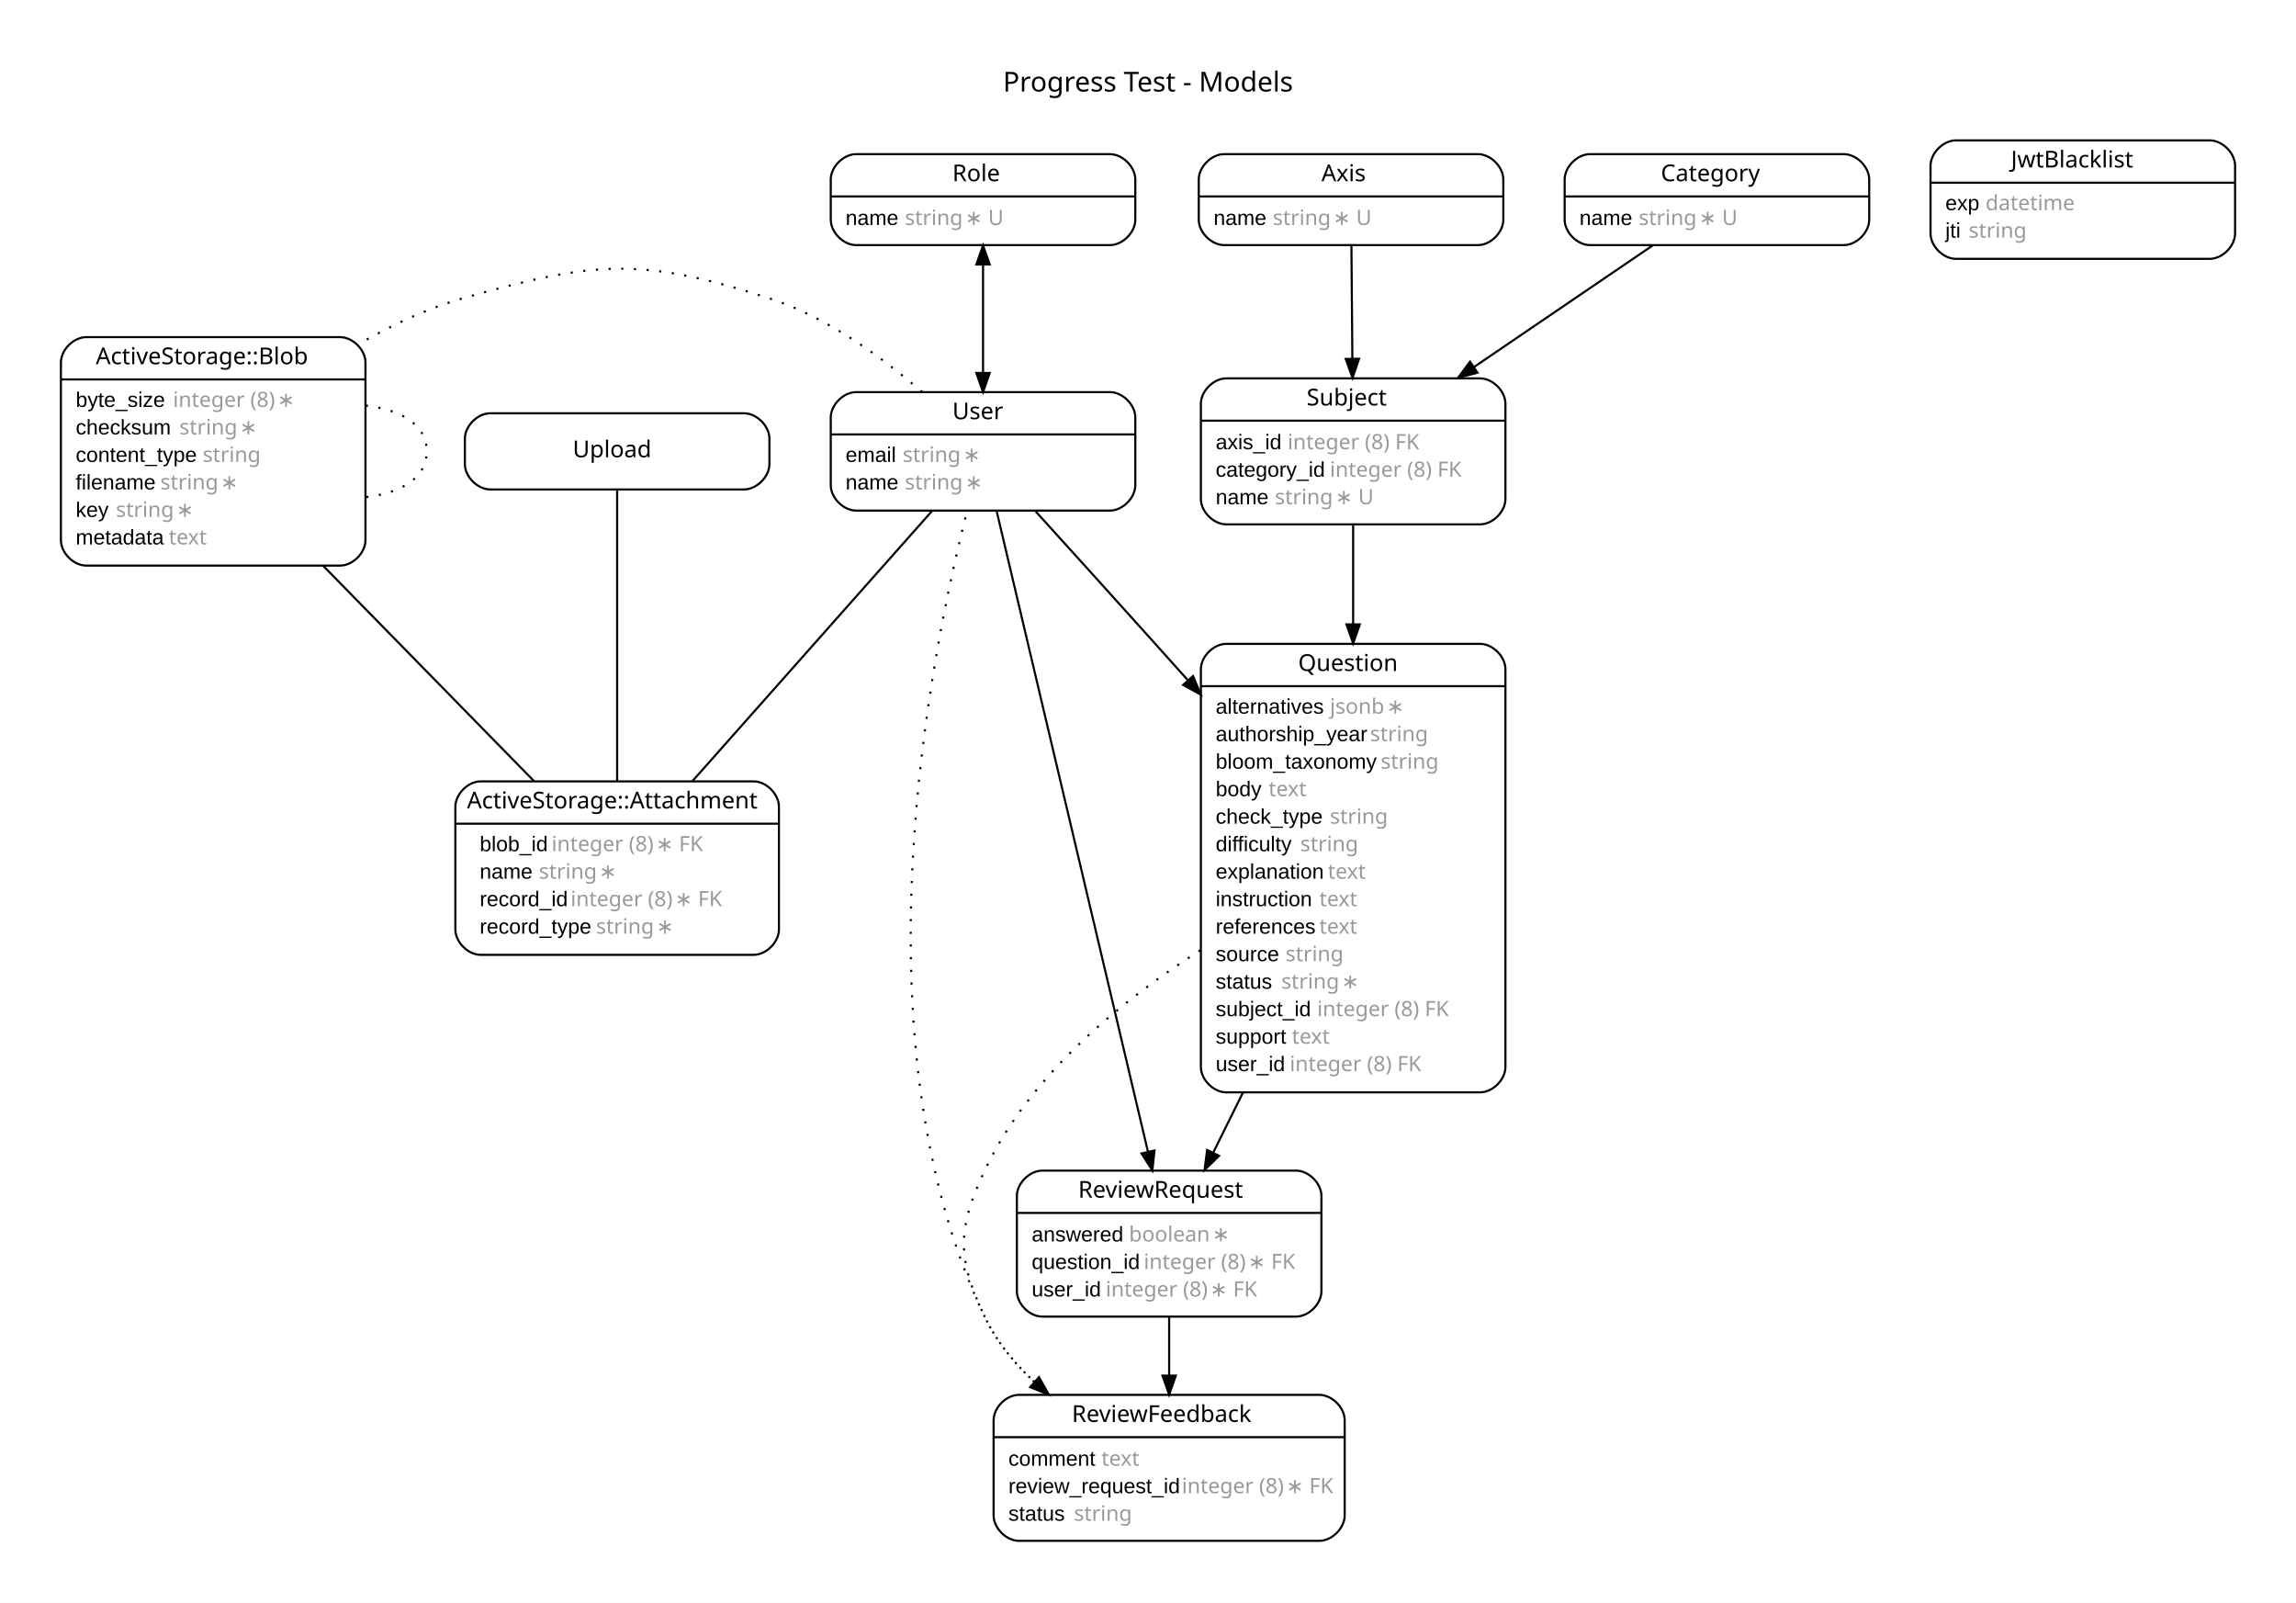
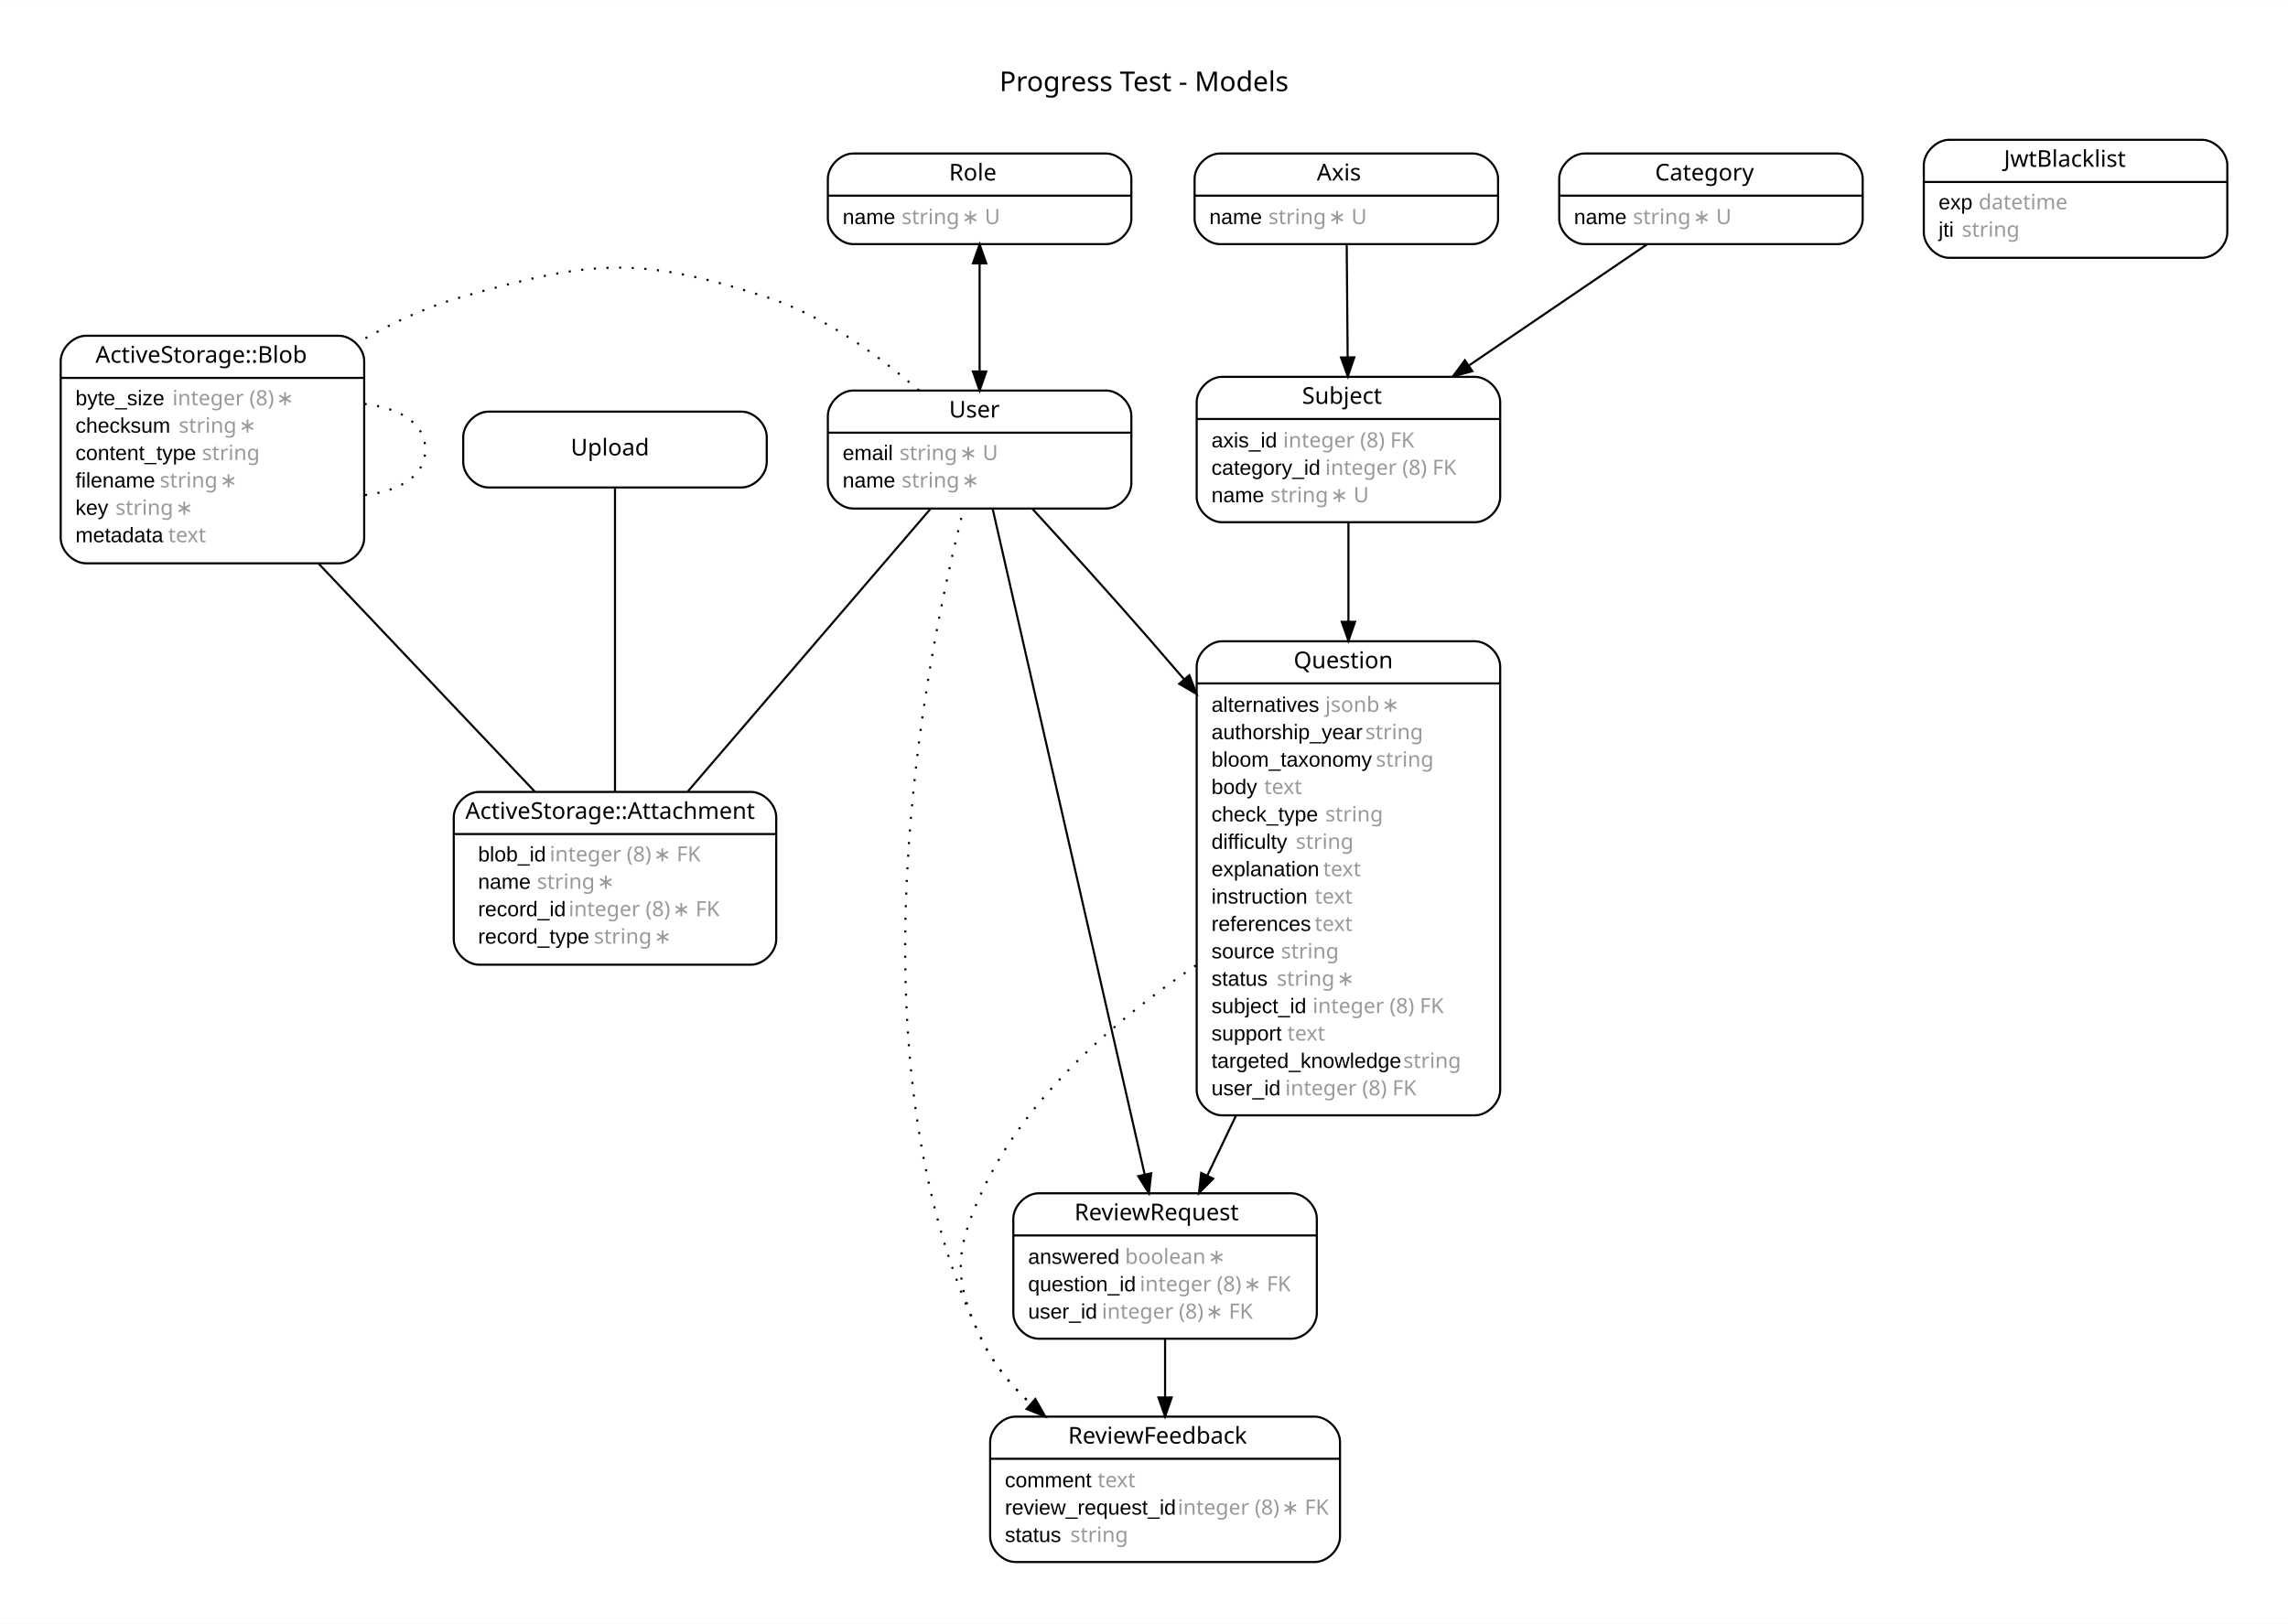
- <svg xmlns="http://www.w3.org/2000/svg" width="1086pt" height="758pt" viewBox="0.00 0.00 1085.60 757.60">
-   <g id="graph0" class="graph" transform="scale(1 1) rotate(0) translate(28.8 728.8)">
-     <polygon fill="white" stroke="transparent" points="-28.8,28.8 -28.8,-728.8 1056.8,-728.8 1056.8,28.8 -28.8,28.8" />
-     <text text-anchor="middle" x="514" y="-685.6" font-family="Arial Bold" font-size="13.00">Progress Test - Models</text>
+ <svg xmlns="http://www.w3.org/2000/svg" width="1086pt" height="771pt" viewBox="0.00 0.00 1085.60 770.60">
+   <g id="graph0" class="graph" transform="scale(1 1) rotate(0) translate(28.8 741.8)">
+     <polygon fill="white" stroke="transparent" points="-28.8,28.8 -28.8,-741.8 1056.8,-741.8 1056.8,28.8 -28.8,28.8" />
+     <text text-anchor="middle" x="514" y="-698.6" font-family="Arial Bold" font-size="13.00">Progress Test - Models</text>
    <g id="node1" class="node">
-       <path fill="none" stroke="black" d="M198.5,-277.5C198.5,-277.5 327.5,-277.5 327.5,-277.5 333.5,-277.5 339.5,-283.5 339.5,-289.5 339.5,-289.5 339.5,-347.5 339.5,-347.5 339.5,-353.5 333.5,-359.5 327.5,-359.5 327.5,-359.5 198.5,-359.5 198.5,-359.5 192.5,-359.5 186.5,-353.5 186.5,-347.5 186.5,-347.5 186.5,-289.5 186.5,-289.5 186.5,-283.5 192.5,-277.5 198.5,-277.5" />
-       <text text-anchor="start" x="192" y="-346.7" font-family="Arial Bold" font-size="11.00">ActiveStorage::Attachment</text>
-       <polyline fill="none" stroke="black" points="186.5,-339.5 339.5,-339.5 " />
-       <text text-anchor="start" x="198" y="-326.5" font-family="Arial" font-size="10.00">blob_id </text>
-       <text text-anchor="start" x="232" y="-326.5" font-family="Arial Italic" font-size="10.00" fill="#999999">integer (8) ∗ FK</text>
-       <text text-anchor="start" x="198" y="-313.5" font-family="Arial" font-size="10.00">name </text>
-       <text text-anchor="start" x="226" y="-313.5" font-family="Arial Italic" font-size="10.00" fill="#999999">string ∗</text>
-       <text text-anchor="start" x="198" y="-300.5" font-family="Arial" font-size="10.00">record_id </text>
-       <text text-anchor="start" x="241" y="-300.5" font-family="Arial Italic" font-size="10.00" fill="#999999">integer (8) ∗ FK</text>
-       <text text-anchor="start" x="198" y="-287.5" font-family="Arial" font-size="10.00">record_type </text>
-       <text text-anchor="start" x="253" y="-287.5" font-family="Arial Italic" font-size="10.00" fill="#999999">string ∗</text>
+       <path fill="none" stroke="black" d="M198.5,-284C198.5,-284 327.5,-284 327.5,-284 333.5,-284 339.5,-290 339.5,-296 339.5,-296 339.5,-354 339.5,-354 339.5,-360 333.5,-366 327.5,-366 327.5,-366 198.5,-366 198.5,-366 192.5,-366 186.5,-360 186.5,-354 186.5,-354 186.5,-296 186.5,-296 186.5,-290 192.5,-284 198.5,-284" />
+       <text text-anchor="start" x="192" y="-353.2" font-family="Arial Bold" font-size="11.00">ActiveStorage::Attachment</text>
+       <polyline fill="none" stroke="black" points="186.5,-346 339.5,-346 " />
+       <text text-anchor="start" x="198" y="-333" font-family="Arial" font-size="10.00">blob_id </text>
+       <text text-anchor="start" x="232" y="-333" font-family="Arial Italic" font-size="10.00" fill="#999999">integer (8) ∗ FK</text>
+       <text text-anchor="start" x="198" y="-320" font-family="Arial" font-size="10.00">name </text>
+       <text text-anchor="start" x="226" y="-320" font-family="Arial Italic" font-size="10.00" fill="#999999">string ∗</text>
+       <text text-anchor="start" x="198" y="-307" font-family="Arial" font-size="10.00">record_id </text>
+       <text text-anchor="start" x="241" y="-307" font-family="Arial Italic" font-size="10.00" fill="#999999">integer (8) ∗ FK</text>
+       <text text-anchor="start" x="198" y="-294" font-family="Arial" font-size="10.00">record_type </text>
+       <text text-anchor="start" x="253" y="-294" font-family="Arial Italic" font-size="10.00" fill="#999999">string ∗</text>
    </g>
    <g id="node2" class="node">
-       <path fill="none" stroke="black" d="M12,-461.5C12,-461.5 132,-461.5 132,-461.5 138,-461.5 144,-467.5 144,-473.5 144,-473.5 144,-557.5 144,-557.5 144,-563.5 138,-569.5 132,-569.5 132,-569.5 12,-569.5 12,-569.5 6,-569.5 0,-563.5 0,-557.5 0,-557.5 0,-473.5 0,-473.5 0,-467.5 6,-461.5 12,-461.5" />
-       <text text-anchor="start" x="16.5" y="-556.7" font-family="Arial Bold" font-size="11.00">ActiveStorage::Blob</text>
-       <polyline fill="none" stroke="black" points="0,-549.5 144,-549.5 " />
-       <text text-anchor="start" x="7" y="-536.5" font-family="Arial" font-size="10.00">byte_size </text>
-       <text text-anchor="start" x="53" y="-536.5" font-family="Arial Italic" font-size="10.00" fill="#999999">integer (8) ∗</text>
-       <text text-anchor="start" x="7" y="-523.5" font-family="Arial" font-size="10.00">checksum </text>
-       <text text-anchor="start" x="56" y="-523.5" font-family="Arial Italic" font-size="10.00" fill="#999999">string ∗</text>
-       <text text-anchor="start" x="7" y="-510.5" font-family="Arial" font-size="10.00">content_type </text>
-       <text text-anchor="start" x="67" y="-510.5" font-family="Arial Italic" font-size="10.00" fill="#999999">string</text>
-       <text text-anchor="start" x="7" y="-497.5" font-family="Arial" font-size="10.00">filename </text>
-       <text text-anchor="start" x="47" y="-497.5" font-family="Arial Italic" font-size="10.00" fill="#999999">string ∗</text>
-       <text text-anchor="start" x="7" y="-484.5" font-family="Arial" font-size="10.00">key </text>
-       <text text-anchor="start" x="26" y="-484.5" font-family="Arial Italic" font-size="10.00" fill="#999999">string ∗</text>
-       <text text-anchor="start" x="7" y="-471.5" font-family="Arial" font-size="10.00">metadata </text>
-       <text text-anchor="start" x="51" y="-471.5" font-family="Arial Italic" font-size="10.00" fill="#999999">text</text>
+       <path fill="none" stroke="black" d="M12,-474.5C12,-474.5 132,-474.5 132,-474.5 138,-474.5 144,-480.5 144,-486.5 144,-486.5 144,-570.5 144,-570.5 144,-576.5 138,-582.5 132,-582.5 132,-582.5 12,-582.5 12,-582.5 6,-582.5 0,-576.5 0,-570.5 0,-570.5 0,-486.5 0,-486.5 0,-480.5 6,-474.5 12,-474.5" />
+       <text text-anchor="start" x="16.5" y="-569.7" font-family="Arial Bold" font-size="11.00">ActiveStorage::Blob</text>
+       <polyline fill="none" stroke="black" points="0,-562.5 144,-562.5 " />
+       <text text-anchor="start" x="7" y="-549.5" font-family="Arial" font-size="10.00">byte_size </text>
+       <text text-anchor="start" x="53" y="-549.5" font-family="Arial Italic" font-size="10.00" fill="#999999">integer (8) ∗</text>
+       <text text-anchor="start" x="7" y="-536.5" font-family="Arial" font-size="10.00">checksum </text>
+       <text text-anchor="start" x="56" y="-536.5" font-family="Arial Italic" font-size="10.00" fill="#999999">string ∗</text>
+       <text text-anchor="start" x="7" y="-523.5" font-family="Arial" font-size="10.00">content_type </text>
+       <text text-anchor="start" x="67" y="-523.5" font-family="Arial Italic" font-size="10.00" fill="#999999">string</text>
+       <text text-anchor="start" x="7" y="-510.5" font-family="Arial" font-size="10.00">filename </text>
+       <text text-anchor="start" x="47" y="-510.5" font-family="Arial Italic" font-size="10.00" fill="#999999">string ∗</text>
+       <text text-anchor="start" x="7" y="-497.5" font-family="Arial" font-size="10.00">key </text>
+       <text text-anchor="start" x="26" y="-497.5" font-family="Arial Italic" font-size="10.00" fill="#999999">string ∗</text>
+       <text text-anchor="start" x="7" y="-484.5" font-family="Arial" font-size="10.00">metadata </text>
+       <text text-anchor="start" x="51" y="-484.5" font-family="Arial Italic" font-size="10.00" fill="#999999">text</text>
    </g>
    <g id="edge4" class="edge">
-       <path fill="none" stroke="black" d="M123.94,-461.47C155.42,-429.33 194.94,-388.98 223.8,-359.52" />
+       <path fill="none" stroke="black" d="M122.43,-474.29C154.59,-440.36 195.61,-397.1 225.02,-366.07" />
    </g>
    <g id="edge16" class="edge">
-       <path fill="none" stroke="black" stroke-dasharray="1,5" d="M144.18,-537.14C160.79,-535.27 173,-528.06 173,-515.5 173,-502.94 160.79,-495.73 144.18,-493.86" />
+       <path fill="none" stroke="black" stroke-dasharray="1,5" d="M144.18,-550.14C160.79,-548.27 173,-541.06 173,-528.5 173,-515.94 160.79,-508.73 144.18,-506.86" />
    </g>
    <g id="node3" class="node">
-       <path fill="none" stroke="black" d="M550,-613C550,-613 670,-613 670,-613 676,-613 682,-619 682,-625 682,-625 682,-644 682,-644 682,-650 676,-656 670,-656 670,-656 550,-656 550,-656 544,-656 538,-650 538,-644 538,-644 538,-625 538,-625 538,-619 544,-613 550,-613" />
-       <text text-anchor="start" x="596" y="-643.2" font-family="Arial Bold" font-size="11.00">Axis</text>
-       <polyline fill="none" stroke="black" points="538,-636 682,-636 " />
-       <text text-anchor="start" x="545" y="-622.5" font-family="Arial" font-size="10.00">name </text>
-       <text text-anchor="start" x="573" y="-622.5" font-family="Arial Italic" font-size="10.00" fill="#999999">string ∗ U</text>
+       <path fill="none" stroke="black" d="M550,-626C550,-626 670,-626 670,-626 676,-626 682,-632 682,-638 682,-638 682,-657 682,-657 682,-663 676,-669 670,-669 670,-669 550,-669 550,-669 544,-669 538,-663 538,-657 538,-657 538,-638 538,-638 538,-632 544,-626 550,-626" />
+       <text text-anchor="start" x="596" y="-656.2" font-family="Arial Bold" font-size="11.00">Axis</text>
+       <polyline fill="none" stroke="black" points="538,-649 682,-649 " />
+       <text text-anchor="start" x="545" y="-635.5" font-family="Arial" font-size="10.00">name </text>
+       <text text-anchor="start" x="573" y="-635.5" font-family="Arial Italic" font-size="10.00" fill="#999999">string ∗ U</text>
    </g>
    <g id="node10" class="node">
-       <path fill="none" stroke="black" d="M551,-481C551,-481 671,-481 671,-481 677,-481 683,-487 683,-493 683,-493 683,-538 683,-538 683,-544 677,-550 671,-550 671,-550 551,-550 551,-550 545,-550 539,-544 539,-538 539,-538 539,-493 539,-493 539,-487 545,-481 551,-481" />
-       <text text-anchor="start" x="589" y="-537.2" font-family="Arial Bold" font-size="11.00">Subject</text>
-       <polyline fill="none" stroke="black" points="539,-530 683,-530 " />
-       <text text-anchor="start" x="546" y="-516.5" font-family="Arial" font-size="10.00">axis_id </text>
-       <text text-anchor="start" x="580" y="-516.5" font-family="Arial Italic" font-size="10.00" fill="#999999">integer (8) FK</text>
-       <text text-anchor="start" x="546" y="-503.5" font-family="Arial" font-size="10.00">category_id </text>
-       <text text-anchor="start" x="600" y="-503.5" font-family="Arial Italic" font-size="10.00" fill="#999999">integer (8) FK</text>
-       <text text-anchor="start" x="546" y="-490.5" font-family="Arial" font-size="10.00">name </text>
-       <text text-anchor="start" x="574" y="-490.5" font-family="Arial Italic" font-size="10.00" fill="#999999">string ∗ U</text>
+       <path fill="none" stroke="black" d="M551,-494C551,-494 671,-494 671,-494 677,-494 683,-500 683,-506 683,-506 683,-551 683,-551 683,-557 677,-563 671,-563 671,-563 551,-563 551,-563 545,-563 539,-557 539,-551 539,-551 539,-506 539,-506 539,-500 545,-494 551,-494" />
+       <text text-anchor="start" x="589" y="-550.2" font-family="Arial Bold" font-size="11.00">Subject</text>
+       <polyline fill="none" stroke="black" points="539,-543 683,-543 " />
+       <text text-anchor="start" x="546" y="-529.5" font-family="Arial" font-size="10.00">axis_id </text>
+       <text text-anchor="start" x="580" y="-529.5" font-family="Arial Italic" font-size="10.00" fill="#999999">integer (8) FK</text>
+       <text text-anchor="start" x="546" y="-516.5" font-family="Arial" font-size="10.00">category_id </text>
+       <text text-anchor="start" x="600" y="-516.5" font-family="Arial Italic" font-size="10.00" fill="#999999">integer (8) FK</text>
+       <text text-anchor="start" x="546" y="-503.5" font-family="Arial" font-size="10.00">name </text>
+       <text text-anchor="start" x="574" y="-503.5" font-family="Arial Italic" font-size="10.00" fill="#999999">string ∗ U</text>
    </g>
    <g id="edge8" class="edge">
-       <path fill="none" stroke="black" d="M610.18,-612.85C610.3,-598.04 610.48,-577.54 610.63,-559.27" />
-       <polygon fill="black" stroke="black" points="613.78,-559.26 610.71,-550.23 607.48,-559.2 613.78,-559.26" />
+       <path fill="none" stroke="black" d="M610.18,-625.85C610.3,-611.04 610.48,-590.54 610.63,-572.27" />
+       <polygon fill="black" stroke="black" points="613.78,-572.26 610.71,-563.23 607.48,-572.2 613.78,-572.26" />
    </g>
    <g id="node4" class="node">
-       <path fill="none" stroke="black" d="M723,-613C723,-613 843,-613 843,-613 849,-613 855,-619 855,-625 855,-625 855,-644 855,-644 855,-650 849,-656 843,-656 843,-656 723,-656 723,-656 717,-656 711,-650 711,-644 711,-644 711,-625 711,-625 711,-619 717,-613 723,-613" />
-       <text text-anchor="start" x="756.5" y="-643.2" font-family="Arial Bold" font-size="11.00">Category</text>
-       <polyline fill="none" stroke="black" points="711,-636 855,-636 " />
-       <text text-anchor="start" x="718" y="-622.5" font-family="Arial" font-size="10.00">name </text>
-       <text text-anchor="start" x="746" y="-622.5" font-family="Arial Italic" font-size="10.00" fill="#999999">string ∗ U</text>
+       <path fill="none" stroke="black" d="M723,-626C723,-626 843,-626 843,-626 849,-626 855,-632 855,-638 855,-638 855,-657 855,-657 855,-663 849,-669 843,-669 843,-669 723,-669 723,-669 717,-669 711,-663 711,-657 711,-657 711,-638 711,-638 711,-632 717,-626 723,-626" />
+       <text text-anchor="start" x="756.5" y="-656.2" font-family="Arial Bold" font-size="11.00">Category</text>
+       <polyline fill="none" stroke="black" points="711,-649 855,-649 " />
+       <text text-anchor="start" x="718" y="-635.5" font-family="Arial" font-size="10.00">name </text>
+       <text text-anchor="start" x="746" y="-635.5" font-family="Arial Italic" font-size="10.00" fill="#999999">string ∗ U</text>
    </g>
    <g id="edge14" class="edge">
-       <path fill="none" stroke="black" d="M752.65,-612.85C729.27,-596.95 696.29,-574.52 668.04,-555.3" />
-       <polygon fill="black" stroke="black" points="669.8,-552.69 660.58,-550.23 666.25,-557.89 669.8,-552.69" />
+       <path fill="none" stroke="black" d="M752.65,-625.85C729.27,-609.95 696.29,-587.52 668.04,-568.3" />
+       <polygon fill="black" stroke="black" points="669.8,-565.69 660.58,-563.23 666.25,-570.89 669.8,-565.69" />
    </g>
    <g id="node5" class="node">
-       <path fill="none" stroke="black" d="M896,-606.5C896,-606.5 1016,-606.5 1016,-606.5 1022,-606.5 1028,-612.5 1028,-618.5 1028,-618.5 1028,-650.5 1028,-650.5 1028,-656.5 1022,-662.5 1016,-662.5 1016,-662.5 896,-662.5 896,-662.5 890,-662.5 884,-656.5 884,-650.5 884,-650.5 884,-618.5 884,-618.5 884,-612.5 890,-606.5 896,-606.5" />
-       <text text-anchor="start" x="922" y="-649.7" font-family="Arial Bold" font-size="11.00">JwtBlacklist</text>
-       <polyline fill="none" stroke="black" points="884,-642.5 1028,-642.5 " />
-       <text text-anchor="start" x="891" y="-629.5" font-family="Arial" font-size="10.00">exp </text>
-       <text text-anchor="start" x="910" y="-629.5" font-family="Arial Italic" font-size="10.00" fill="#999999">datetime</text>
-       <text text-anchor="start" x="891" y="-616.5" font-family="Arial" font-size="10.00">jti </text>
-       <text text-anchor="start" x="902" y="-616.5" font-family="Arial Italic" font-size="10.00" fill="#999999">string</text>
+       <path fill="none" stroke="black" d="M896,-619.5C896,-619.5 1016,-619.5 1016,-619.5 1022,-619.5 1028,-625.5 1028,-631.5 1028,-631.5 1028,-663.5 1028,-663.5 1028,-669.5 1022,-675.5 1016,-675.5 1016,-675.5 896,-675.5 896,-675.5 890,-675.5 884,-669.5 884,-663.5 884,-663.5 884,-631.5 884,-631.5 884,-625.5 890,-619.5 896,-619.5" />
+       <text text-anchor="start" x="922" y="-662.7" font-family="Arial Bold" font-size="11.00">JwtBlacklist</text>
+       <polyline fill="none" stroke="black" points="884,-655.5 1028,-655.5 " />
+       <text text-anchor="start" x="891" y="-642.5" font-family="Arial" font-size="10.00">exp </text>
+       <text text-anchor="start" x="910" y="-642.5" font-family="Arial Italic" font-size="10.00" fill="#999999">datetime</text>
+       <text text-anchor="start" x="891" y="-629.5" font-family="Arial" font-size="10.00">jti </text>
+       <text text-anchor="start" x="902" y="-629.5" font-family="Arial Italic" font-size="10.00" fill="#999999">string</text>
    </g>
    <g id="node6" class="node">
-       <path fill="none" stroke="black" d="M551,-212.5C551,-212.5 671,-212.5 671,-212.5 677,-212.5 683,-218.5 683,-224.5 683,-224.5 683,-412.5 683,-412.5 683,-418.5 677,-424.5 671,-424.5 671,-424.5 551,-424.5 551,-424.5 545,-424.5 539,-418.5 539,-412.5 539,-412.5 539,-224.5 539,-224.5 539,-218.5 545,-212.5 551,-212.5" />
-       <text text-anchor="start" x="585" y="-411.7" font-family="Arial Bold" font-size="11.00">Question</text>
-       <polyline fill="none" stroke="black" points="539,-404.5 683,-404.5 " />
-       <text text-anchor="start" x="546" y="-391.5" font-family="Arial" font-size="10.00">alternatives </text>
-       <text text-anchor="start" x="600" y="-391.5" font-family="Arial Italic" font-size="10.00" fill="#999999">jsonb ∗</text>
-       <text text-anchor="start" x="546" y="-378.5" font-family="Arial" font-size="10.00">authorship_year </text>
-       <text text-anchor="start" x="619" y="-378.5" font-family="Arial Italic" font-size="10.00" fill="#999999">string</text>
-       <text text-anchor="start" x="546" y="-365.5" font-family="Arial" font-size="10.00">bloom_taxonomy </text>
-       <text text-anchor="start" x="624" y="-365.5" font-family="Arial Italic" font-size="10.00" fill="#999999">string</text>
-       <text text-anchor="start" x="546" y="-352.5" font-family="Arial" font-size="10.00">body </text>
-       <text text-anchor="start" x="571" y="-352.5" font-family="Arial Italic" font-size="10.00" fill="#999999">text</text>
-       <text text-anchor="start" x="546" y="-339.5" font-family="Arial" font-size="10.00">check_type </text>
-       <text text-anchor="start" x="600" y="-339.5" font-family="Arial Italic" font-size="10.00" fill="#999999">string</text>
-       <text text-anchor="start" x="546" y="-326.5" font-family="Arial" font-size="10.00">difficulty </text>
-       <text text-anchor="start" x="586" y="-326.5" font-family="Arial Italic" font-size="10.00" fill="#999999">string</text>
-       <text text-anchor="start" x="546" y="-313.5" font-family="Arial" font-size="10.00">explanation </text>
-       <text text-anchor="start" x="599" y="-313.5" font-family="Arial Italic" font-size="10.00" fill="#999999">text</text>
-       <text text-anchor="start" x="546" y="-300.5" font-family="Arial" font-size="10.00">instruction </text>
-       <text text-anchor="start" x="595" y="-300.5" font-family="Arial Italic" font-size="10.00" fill="#999999">text</text>
-       <text text-anchor="start" x="546" y="-287.5" font-family="Arial" font-size="10.00">references </text>
-       <text text-anchor="start" x="595" y="-287.5" font-family="Arial Italic" font-size="10.00" fill="#999999">text</text>
-       <text text-anchor="start" x="546" y="-274.5" font-family="Arial" font-size="10.00">source </text>
-       <text text-anchor="start" x="579" y="-274.5" font-family="Arial Italic" font-size="10.00" fill="#999999">string</text>
-       <text text-anchor="start" x="546" y="-261.5" font-family="Arial" font-size="10.00">status </text>
-       <text text-anchor="start" x="577" y="-261.5" font-family="Arial Italic" font-size="10.00" fill="#999999">string ∗</text>
-       <text text-anchor="start" x="546" y="-248.5" font-family="Arial" font-size="10.00">subject_id </text>
-       <text text-anchor="start" x="594" y="-248.5" font-family="Arial Italic" font-size="10.00" fill="#999999">integer (8) FK</text>
-       <text text-anchor="start" x="546" y="-235.5" font-family="Arial" font-size="10.00">support </text>
-       <text text-anchor="start" x="582" y="-235.5" font-family="Arial Italic" font-size="10.00" fill="#999999">text</text>
-       <text text-anchor="start" x="546" y="-222.5" font-family="Arial" font-size="10.00">user_id </text>
-       <text text-anchor="start" x="581" y="-222.5" font-family="Arial Italic" font-size="10.00" fill="#999999">integer (8) FK</text>
+       <path fill="none" stroke="black" d="M551,-212.5C551,-212.5 671,-212.5 671,-212.5 677,-212.5 683,-218.5 683,-224.5 683,-224.5 683,-425.5 683,-425.5 683,-431.5 677,-437.5 671,-437.5 671,-437.5 551,-437.5 551,-437.5 545,-437.5 539,-431.5 539,-425.5 539,-425.5 539,-224.5 539,-224.5 539,-218.5 545,-212.5 551,-212.5" />
+       <text text-anchor="start" x="585" y="-424.7" font-family="Arial Bold" font-size="11.00">Question</text>
+       <polyline fill="none" stroke="black" points="539,-417.5 683,-417.5 " />
+       <text text-anchor="start" x="546" y="-404" font-family="Arial" font-size="10.00">alternatives </text>
+       <text text-anchor="start" x="600" y="-404" font-family="Arial Italic" font-size="10.00" fill="#999999">jsonb ∗</text>
+       <text text-anchor="start" x="546" y="-391" font-family="Arial" font-size="10.00">authorship_year </text>
+       <text text-anchor="start" x="619" y="-391" font-family="Arial Italic" font-size="10.00" fill="#999999">string</text>
+       <text text-anchor="start" x="546" y="-378" font-family="Arial" font-size="10.00">bloom_taxonomy </text>
+       <text text-anchor="start" x="624" y="-378" font-family="Arial Italic" font-size="10.00" fill="#999999">string</text>
+       <text text-anchor="start" x="546" y="-365" font-family="Arial" font-size="10.00">body </text>
+       <text text-anchor="start" x="571" y="-365" font-family="Arial Italic" font-size="10.00" fill="#999999">text</text>
+       <text text-anchor="start" x="546" y="-352" font-family="Arial" font-size="10.00">check_type </text>
+       <text text-anchor="start" x="600" y="-352" font-family="Arial Italic" font-size="10.00" fill="#999999">string</text>
+       <text text-anchor="start" x="546" y="-339" font-family="Arial" font-size="10.00">difficulty </text>
+       <text text-anchor="start" x="586" y="-339" font-family="Arial Italic" font-size="10.00" fill="#999999">string</text>
+       <text text-anchor="start" x="546" y="-326" font-family="Arial" font-size="10.00">explanation </text>
+       <text text-anchor="start" x="599" y="-326" font-family="Arial Italic" font-size="10.00" fill="#999999">text</text>
+       <text text-anchor="start" x="546" y="-313" font-family="Arial" font-size="10.00">instruction </text>
+       <text text-anchor="start" x="595" y="-313" font-family="Arial Italic" font-size="10.00" fill="#999999">text</text>
+       <text text-anchor="start" x="546" y="-300" font-family="Arial" font-size="10.00">references </text>
+       <text text-anchor="start" x="595" y="-300" font-family="Arial Italic" font-size="10.00" fill="#999999">text</text>
+       <text text-anchor="start" x="546" y="-287" font-family="Arial" font-size="10.00">source </text>
+       <text text-anchor="start" x="579" y="-287" font-family="Arial Italic" font-size="10.00" fill="#999999">string</text>
+       <text text-anchor="start" x="546" y="-274" font-family="Arial" font-size="10.00">status </text>
+       <text text-anchor="start" x="577" y="-274" font-family="Arial Italic" font-size="10.00" fill="#999999">string ∗</text>
+       <text text-anchor="start" x="546" y="-261" font-family="Arial" font-size="10.00">subject_id </text>
+       <text text-anchor="start" x="594" y="-261" font-family="Arial Italic" font-size="10.00" fill="#999999">integer (8) FK</text>
+       <text text-anchor="start" x="546" y="-248" font-family="Arial" font-size="10.00">support </text>
+       <text text-anchor="start" x="582" y="-248" font-family="Arial Italic" font-size="10.00" fill="#999999">text</text>
+       <text text-anchor="start" x="546" y="-235" font-family="Arial" font-size="10.00">targeted_knowledge </text>
+       <text text-anchor="start" x="637" y="-235" font-family="Arial Italic" font-size="10.00" fill="#999999">string</text>
+       <text text-anchor="start" x="546" y="-222" font-family="Arial" font-size="10.00">user_id </text>
+       <text text-anchor="start" x="581" y="-222" font-family="Arial Italic" font-size="10.00" fill="#999999">integer (8) FK</text>
    </g>
    <g id="node7" class="node">
      <path fill="none" stroke="black" d="M453,-0.5C453,-0.5 595,-0.5 595,-0.5 601,-0.5 607,-6.5 607,-12.5 607,-12.5 607,-57.5 607,-57.5 607,-63.5 601,-69.5 595,-69.5 595,-69.5 453,-69.5 453,-69.5 447,-69.5 441,-63.5 441,-57.5 441,-57.5 441,-12.5 441,-12.5 441,-6.5 447,-0.5 453,-0.5" />
      <text text-anchor="start" x="478" y="-56.7" font-family="Arial Bold" font-size="11.00">ReviewFeedback</text>
      <polyline fill="none" stroke="black" points="441,-49.5 607,-49.5 " />
      <text text-anchor="start" x="448" y="-36" font-family="Arial" font-size="10.00">comment </text>
      <text text-anchor="start" x="492" y="-36" font-family="Arial Italic" font-size="10.00" fill="#999999">text</text>
      <text text-anchor="start" x="448" y="-23" font-family="Arial" font-size="10.00">review_request_id </text>
      <text text-anchor="start" x="530" y="-23" font-family="Arial Italic" font-size="10.00" fill="#999999">integer (8) ∗ FK</text>
      <text text-anchor="start" x="448" y="-10" font-family="Arial" font-size="10.00">status </text>
      <text text-anchor="start" x="479" y="-10" font-family="Arial Italic" font-size="10.00" fill="#999999">string</text>
    </g>
    <g id="edge13" class="edge">
-       <path fill="none" stroke="black" stroke-dasharray="1,5" d="M538.71,-279.65C500.89,-255.55 458.16,-220.48 437,-176 423.64,-147.91 423.56,-134.06 437,-106 442.46,-94.6 450.78,-84.47 460.14,-75.7" />
+       <path fill="none" stroke="black" stroke-dasharray="1,5" d="M538.63,-283.66C500.78,-258.21 458.05,-221.54 437,-176 423.95,-147.76 423.56,-134.06 437,-106 442.46,-94.6 450.78,-84.47 460.14,-75.7" />
      <polygon fill="black" stroke="black" points="462.45,-77.87 467.13,-69.56 458.29,-73.14 462.45,-77.87" />
    </g>
    <g id="node8" class="node">
      <path fill="none" stroke="black" d="M464,-106.5C464,-106.5 584,-106.5 584,-106.5 590,-106.5 596,-112.5 596,-118.5 596,-118.5 596,-163.5 596,-163.5 596,-169.5 590,-175.5 584,-175.5 584,-175.5 464,-175.5 464,-175.5 458,-175.5 452,-169.5 452,-163.5 452,-163.5 452,-118.5 452,-118.5 452,-112.5 458,-106.5 464,-106.5" />
      <text text-anchor="start" x="481" y="-162.7" font-family="Arial Bold" font-size="11.00">ReviewRequest</text>
      <polyline fill="none" stroke="black" points="452,-155.5 596,-155.5 " />
      <text text-anchor="start" x="459" y="-142" font-family="Arial" font-size="10.00">answered </text>
      <text text-anchor="start" x="505" y="-142" font-family="Arial Italic" font-size="10.00" fill="#999999">boolean ∗</text>
      <text text-anchor="start" x="459" y="-129" font-family="Arial" font-size="10.00">question_id </text>
      <text text-anchor="start" x="512" y="-129" font-family="Arial Italic" font-size="10.00" fill="#999999">integer (8) ∗ FK</text>
      <text text-anchor="start" x="459" y="-116" font-family="Arial" font-size="10.00">user_id </text>
      <text text-anchor="start" x="494" y="-116" font-family="Arial Italic" font-size="10.00" fill="#999999">integer (8) ∗ FK</text>
    </g>
    <g id="edge11" class="edge">
-       <path fill="none" stroke="black" d="M558.88,-212.37C553.95,-202.41 549.17,-192.77 544.81,-183.97" />
-       <polygon fill="black" stroke="black" points="547.58,-182.48 540.76,-175.82 541.94,-185.28 547.58,-182.48" />
+       <path fill="none" stroke="black" d="M557.64,-212.37C552.84,-202.33 548.21,-192.65 544,-183.84" />
+       <polygon fill="black" stroke="black" points="546.82,-182.44 540.1,-175.68 541.14,-185.16 546.82,-182.44" />
    </g>
    <g id="node12" class="node">
-       <path fill="none" stroke="black" d="M376,-487.5C376,-487.5 496,-487.5 496,-487.5 502,-487.5 508,-493.5 508,-499.5 508,-499.5 508,-531.5 508,-531.5 508,-537.5 502,-543.5 496,-543.5 496,-543.5 376,-543.5 376,-543.5 370,-543.5 364,-537.5 364,-531.5 364,-531.5 364,-499.5 364,-499.5 364,-493.5 370,-487.5 376,-487.5" />
-       <text text-anchor="start" x="421.5" y="-530.7" font-family="Arial Bold" font-size="11.00">User</text>
-       <polyline fill="none" stroke="black" points="364,-523.5 508,-523.5 " />
-       <text text-anchor="start" x="371" y="-510.5" font-family="Arial" font-size="10.00">email </text>
-       <text text-anchor="start" x="398" y="-510.5" font-family="Arial Italic" font-size="10.00" fill="#999999">string ∗</text>
-       <text text-anchor="start" x="371" y="-497.5" font-family="Arial" font-size="10.00">name </text>
-       <text text-anchor="start" x="399" y="-497.5" font-family="Arial Italic" font-size="10.00" fill="#999999">string ∗</text>
+       <path fill="none" stroke="black" d="M376,-500.5C376,-500.5 496,-500.5 496,-500.5 502,-500.5 508,-506.5 508,-512.5 508,-512.5 508,-544.5 508,-544.5 508,-550.5 502,-556.5 496,-556.5 496,-556.5 376,-556.5 376,-556.5 370,-556.5 364,-550.5 364,-544.5 364,-544.5 364,-512.5 364,-512.5 364,-506.5 370,-500.5 376,-500.5" />
+       <text text-anchor="start" x="421.5" y="-543.7" font-family="Arial Bold" font-size="11.00">User</text>
+       <polyline fill="none" stroke="black" points="364,-536.5 508,-536.5 " />
+       <text text-anchor="start" x="371" y="-523.5" font-family="Arial" font-size="10.00">email </text>
+       <text text-anchor="start" x="398" y="-523.5" font-family="Arial Italic" font-size="10.00" fill="#999999">string ∗ U</text>
+       <text text-anchor="start" x="371" y="-510.5" font-family="Arial" font-size="10.00">name </text>
+       <text text-anchor="start" x="399" y="-510.5" font-family="Arial Italic" font-size="10.00" fill="#999999">string ∗</text>
    </g>
    <g id="edge10" class="edge">
-       <path fill="none" stroke="black" stroke-dasharray="1,5" d="M467.15,-69.57C455.01,-79.64 443.8,-91.85 437,-106 374.2,-236.73 411.09,-419.27 428.48,-487.43" />
+       <path fill="none" stroke="black" stroke-dasharray="1,5" d="M467.15,-69.57C455.01,-79.64 443.8,-91.85 437,-106 371.97,-241.39 410.57,-430.63 428.43,-500.33" />
    </g>
    <g id="edge9" class="edge">
      <path fill="none" stroke="black" d="M524,-106.23C524,-97.43 524,-87.82 524,-78.62" />
      <polygon fill="black" stroke="black" points="527.15,-78.6 524,-69.6 520.85,-78.6 527.15,-78.6" />
    </g>
    <g id="node9" class="node">
-       <path fill="none" stroke="black" d="M376,-613C376,-613 496,-613 496,-613 502,-613 508,-619 508,-625 508,-625 508,-644 508,-644 508,-650 502,-656 496,-656 496,-656 376,-656 376,-656 370,-656 364,-650 364,-644 364,-644 364,-625 364,-625 364,-619 370,-613 376,-613" />
-       <text text-anchor="start" x="421.5" y="-643.2" font-family="Arial Bold" font-size="11.00">Role</text>
-       <polyline fill="none" stroke="black" points="364,-636 508,-636 " />
-       <text text-anchor="start" x="371" y="-622.5" font-family="Arial" font-size="10.00">name </text>
-       <text text-anchor="start" x="399" y="-622.5" font-family="Arial Italic" font-size="10.00" fill="#999999">string ∗ U</text>
+       <path fill="none" stroke="black" d="M376,-626C376,-626 496,-626 496,-626 502,-626 508,-632 508,-638 508,-638 508,-657 508,-657 508,-663 502,-669 496,-669 496,-669 376,-669 376,-669 370,-669 364,-663 364,-657 364,-657 364,-638 364,-638 364,-632 370,-626 376,-626" />
+       <text text-anchor="start" x="421.5" y="-656.2" font-family="Arial Bold" font-size="11.00">Role</text>
+       <polyline fill="none" stroke="black" points="364,-649 508,-649 " />
+       <text text-anchor="start" x="371" y="-635.5" font-family="Arial" font-size="10.00">name </text>
+       <text text-anchor="start" x="399" y="-635.5" font-family="Arial Italic" font-size="10.00" fill="#999999">string ∗ U</text>
    </g>
    <g id="edge1" class="edge">
-       <path fill="none" stroke="black" d="M436,-603.68C436,-588.19 436,-569.14 436,-552.8" />
-       <polygon fill="black" stroke="black" points="432.85,-603.85 436,-612.85 439.15,-603.85 432.85,-603.85" />
-       <polygon fill="black" stroke="black" points="439.15,-552.54 436,-543.54 432.85,-552.54 439.15,-552.54" />
+       <path fill="none" stroke="black" d="M436,-616.68C436,-601.19 436,-582.14 436,-565.8" />
+       <polygon fill="black" stroke="black" points="432.85,-616.85 436,-625.85 439.15,-616.85 432.85,-616.85" />
+       <polygon fill="black" stroke="black" points="439.15,-565.54 436,-556.54 432.85,-565.54 439.15,-565.54" />
    </g>
    <g id="edge12" class="edge">
-       <path fill="none" stroke="black" d="M611,-480.98C611,-467.44 611,-450.95 611,-433.75" />
-       <polygon fill="black" stroke="black" points="614.15,-433.7 611,-424.7 607.85,-433.7 614.15,-433.7" />
+       <path fill="none" stroke="black" d="M611,-493.77C611,-480.32 611,-463.95 611,-446.77" />
+       <polygon fill="black" stroke="black" points="614.15,-446.73 611,-437.73 607.85,-446.73 614.15,-446.73" />
    </g>
    <g id="node11" class="node">
-       <path fill="none" stroke="black" d="M203,-497.5C203,-497.5 323,-497.5 323,-497.5 329,-497.5 335,-503.5 335,-509.5 335,-509.5 335,-521.5 335,-521.5 335,-527.5 329,-533.5 323,-533.5 323,-533.5 203,-533.5 203,-533.5 197,-533.5 191,-527.5 191,-521.5 191,-521.5 191,-509.5 191,-509.5 191,-503.5 197,-497.5 203,-497.5" />
-       <text text-anchor="start" x="242" y="-512.7" font-family="Arial Bold" font-size="11.00">Upload</text>
+       <path fill="none" stroke="black" d="M203,-510.5C203,-510.5 323,-510.5 323,-510.5 329,-510.5 335,-516.5 335,-522.5 335,-522.5 335,-534.5 335,-534.5 335,-540.5 329,-546.5 323,-546.5 323,-546.5 203,-546.5 203,-546.5 197,-546.5 191,-540.5 191,-534.5 191,-534.5 191,-522.5 191,-522.5 191,-516.5 197,-510.5 203,-510.5" />
+       <text text-anchor="start" x="242" y="-525.7" font-family="Arial Bold" font-size="11.00">Upload</text>
    </g>
    <g id="edge5" class="edge">
-       <path fill="none" stroke="black" d="M263,-497.2C263,-466.53 263,-401.9 263,-359.62" />
+       <path fill="none" stroke="black" d="M263,-510.32C263,-478.63 263,-410.19 263,-366.21" />
    </g>
    <g id="edge6" class="edge">
-       <path fill="none" stroke="black" d="M411.95,-487.39C382.51,-454.21 332.43,-397.76 298.55,-359.57" />
+       <path fill="none" stroke="black" d="M412.67,-500.32C383.06,-465.84 331.75,-406.08 297.59,-366.28" />
    </g>
    <g id="edge7" class="edge">
-       <path fill="none" stroke="black" stroke-dasharray="1,5" d="M407.22,-543.54C388.25,-559.99 361.93,-579.21 334.5,-588 273.55,-607.53 252.1,-605.35 190.5,-588 174.71,-583.55 158.95,-576.35 144.32,-568.18" />
+       <path fill="none" stroke="black" stroke-dasharray="1,5" d="M407.22,-556.54C388.25,-572.99 361.93,-592.21 334.5,-601 273.55,-620.53 252.1,-618.35 190.5,-601 174.71,-596.55 158.95,-589.35 144.32,-581.18" />
    </g>
    <g id="edge2" class="edge">
-       <path fill="none" stroke="black" d="M460.87,-487.13C476.92,-469.44 498.24,-445.89 517,-425 522.12,-419.29 527.4,-413.41 532.71,-407.47" />
-       <polygon fill="black" stroke="black" points="535.31,-409.29 538.96,-400.48 530.61,-405.09 535.31,-409.29" />
+       <path fill="none" stroke="black" d="M461.08,-500.32C477.22,-482.7 498.55,-459.17 517,-438 522.27,-431.96 527.67,-425.7 533.08,-419.38" />
+       <polygon fill="black" stroke="black" points="535.51,-421.38 538.96,-412.49 530.72,-417.29 535.51,-421.38" />
    </g>
    <g id="edge3" class="edge">
-       <path fill="none" stroke="black" d="M442.4,-487.41C457.55,-423.3 495.68,-261.87 513.95,-184.56" />
-       <polygon fill="black" stroke="black" points="517.07,-185.04 516.07,-175.56 510.94,-183.6 517.07,-185.04" />
+       <path fill="none" stroke="black" d="M442.19,-500.39C457.29,-434.22 496.14,-264.03 514.34,-184.34" />
+       <polygon fill="black" stroke="black" points="517.41,-185.02 516.34,-175.54 511.27,-183.61 517.41,-185.02" />
    </g>
  </g>
</svg>
